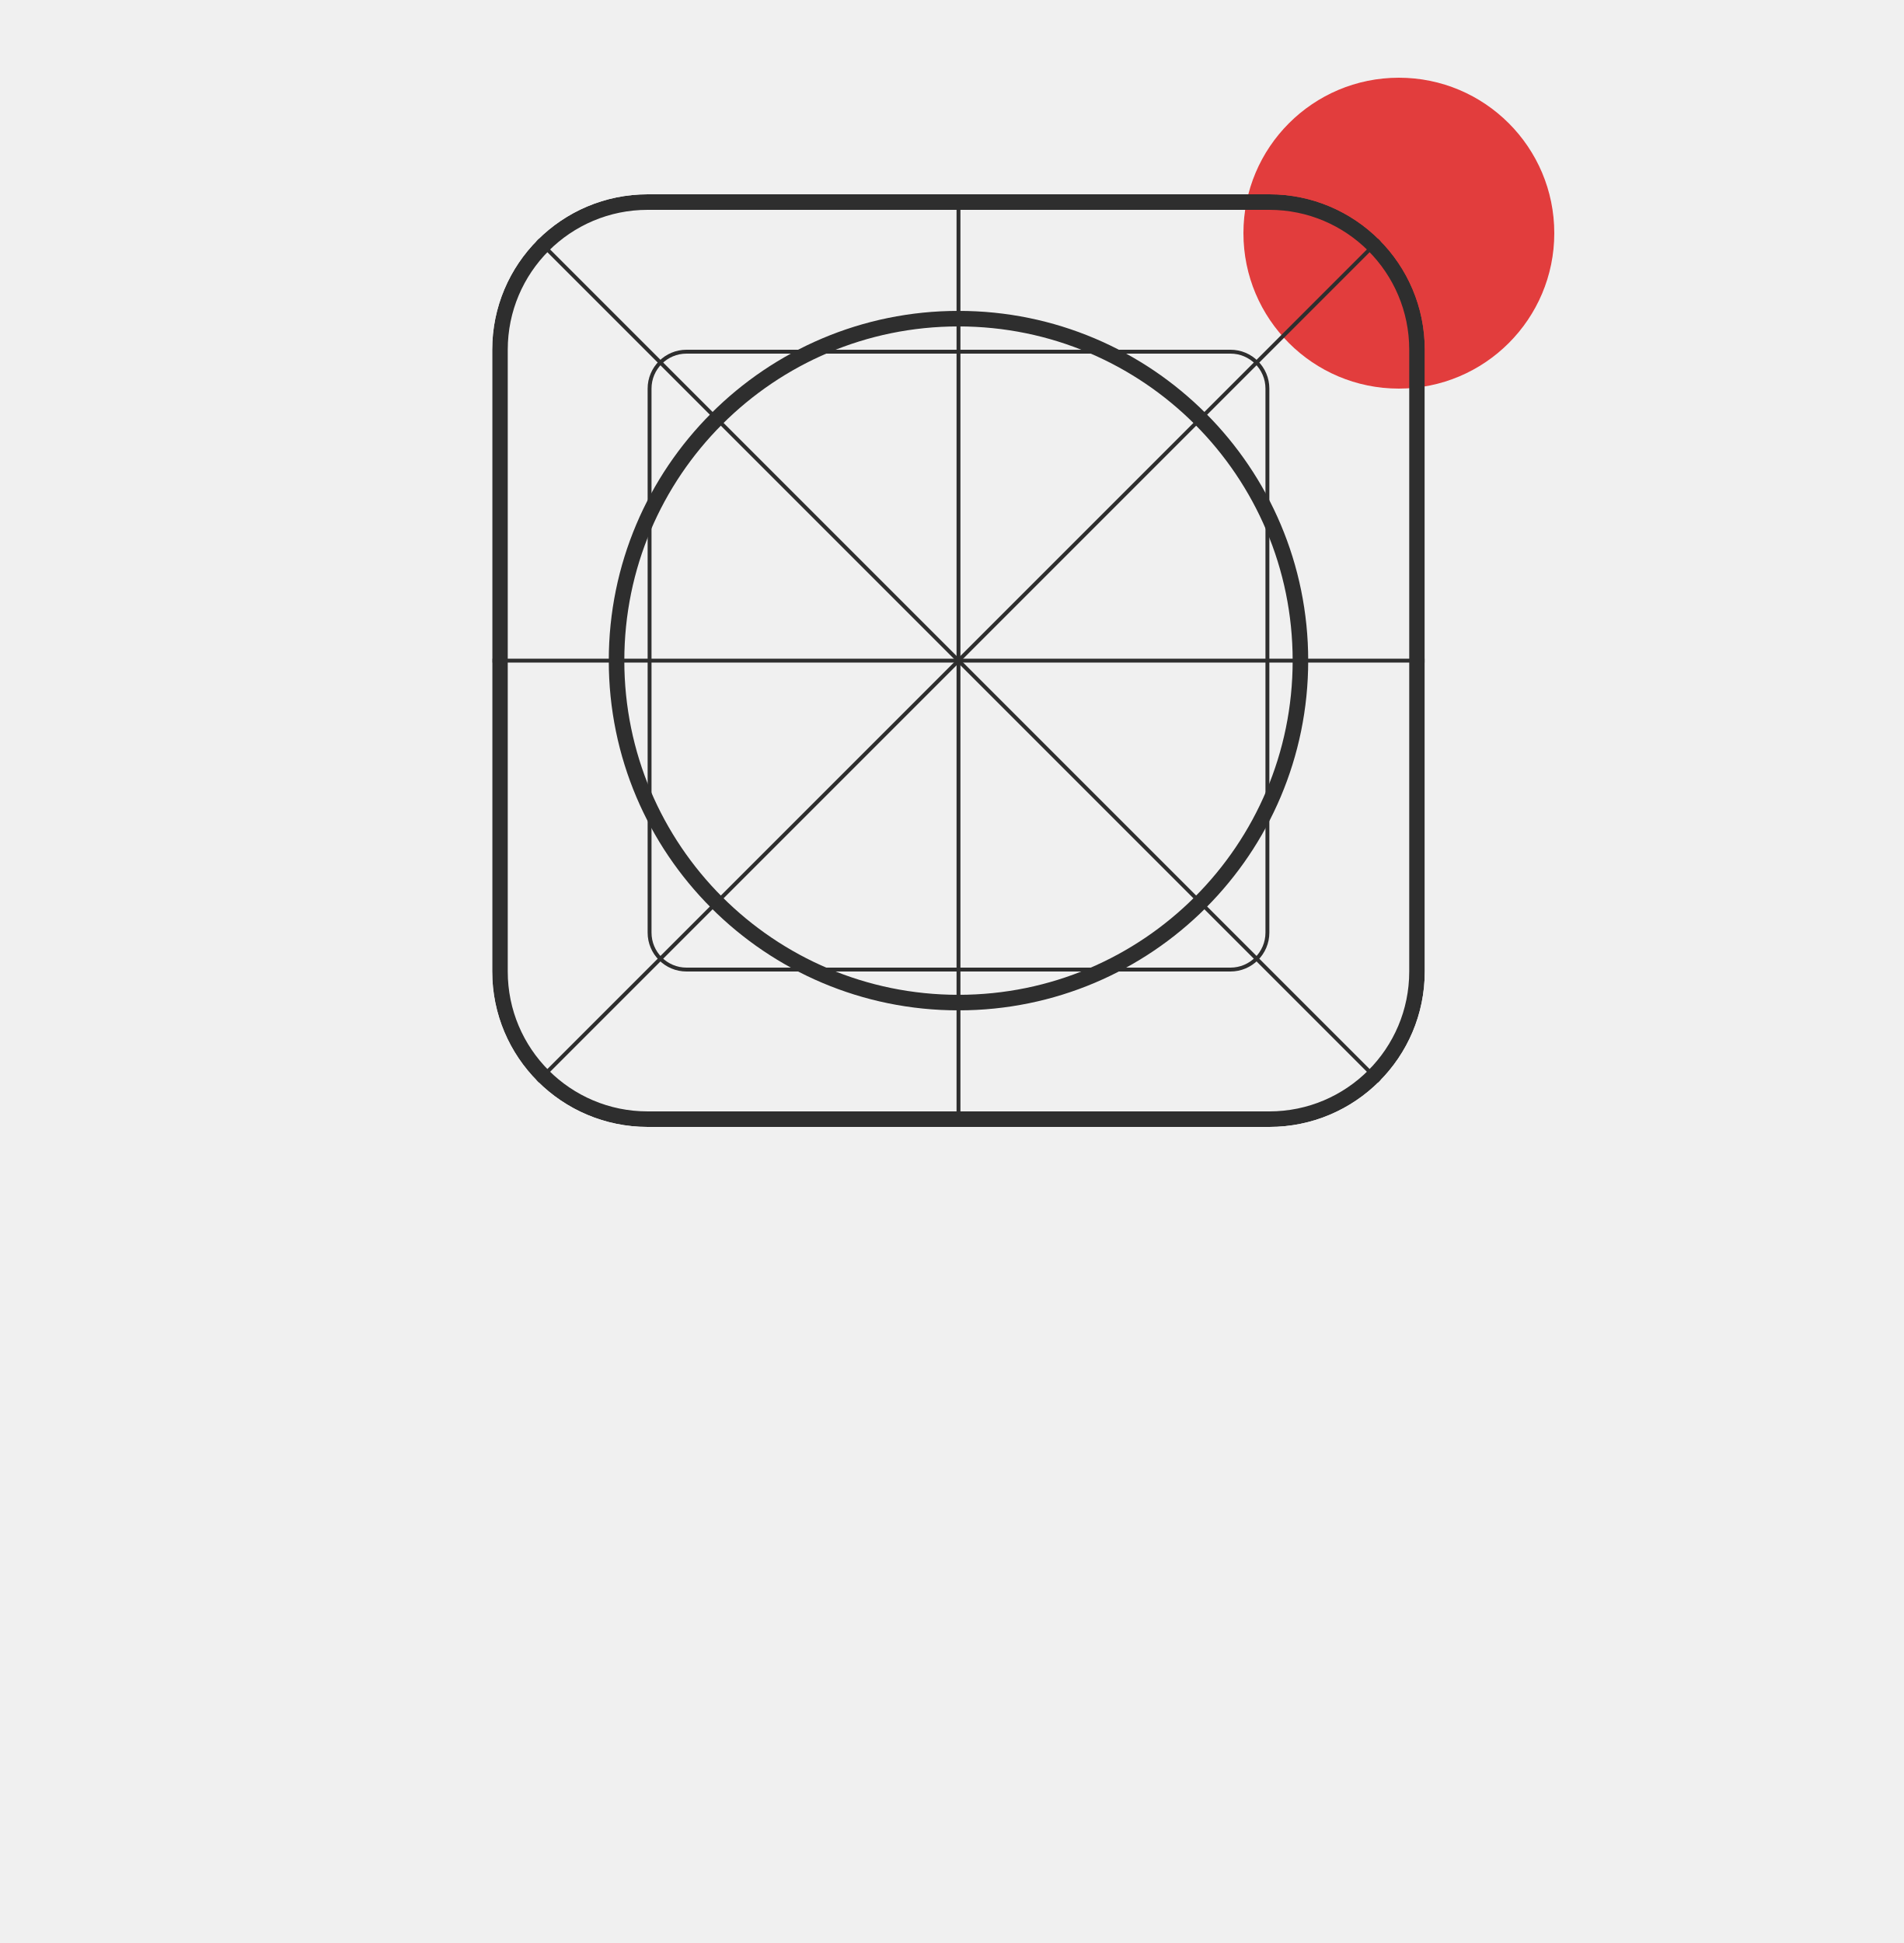
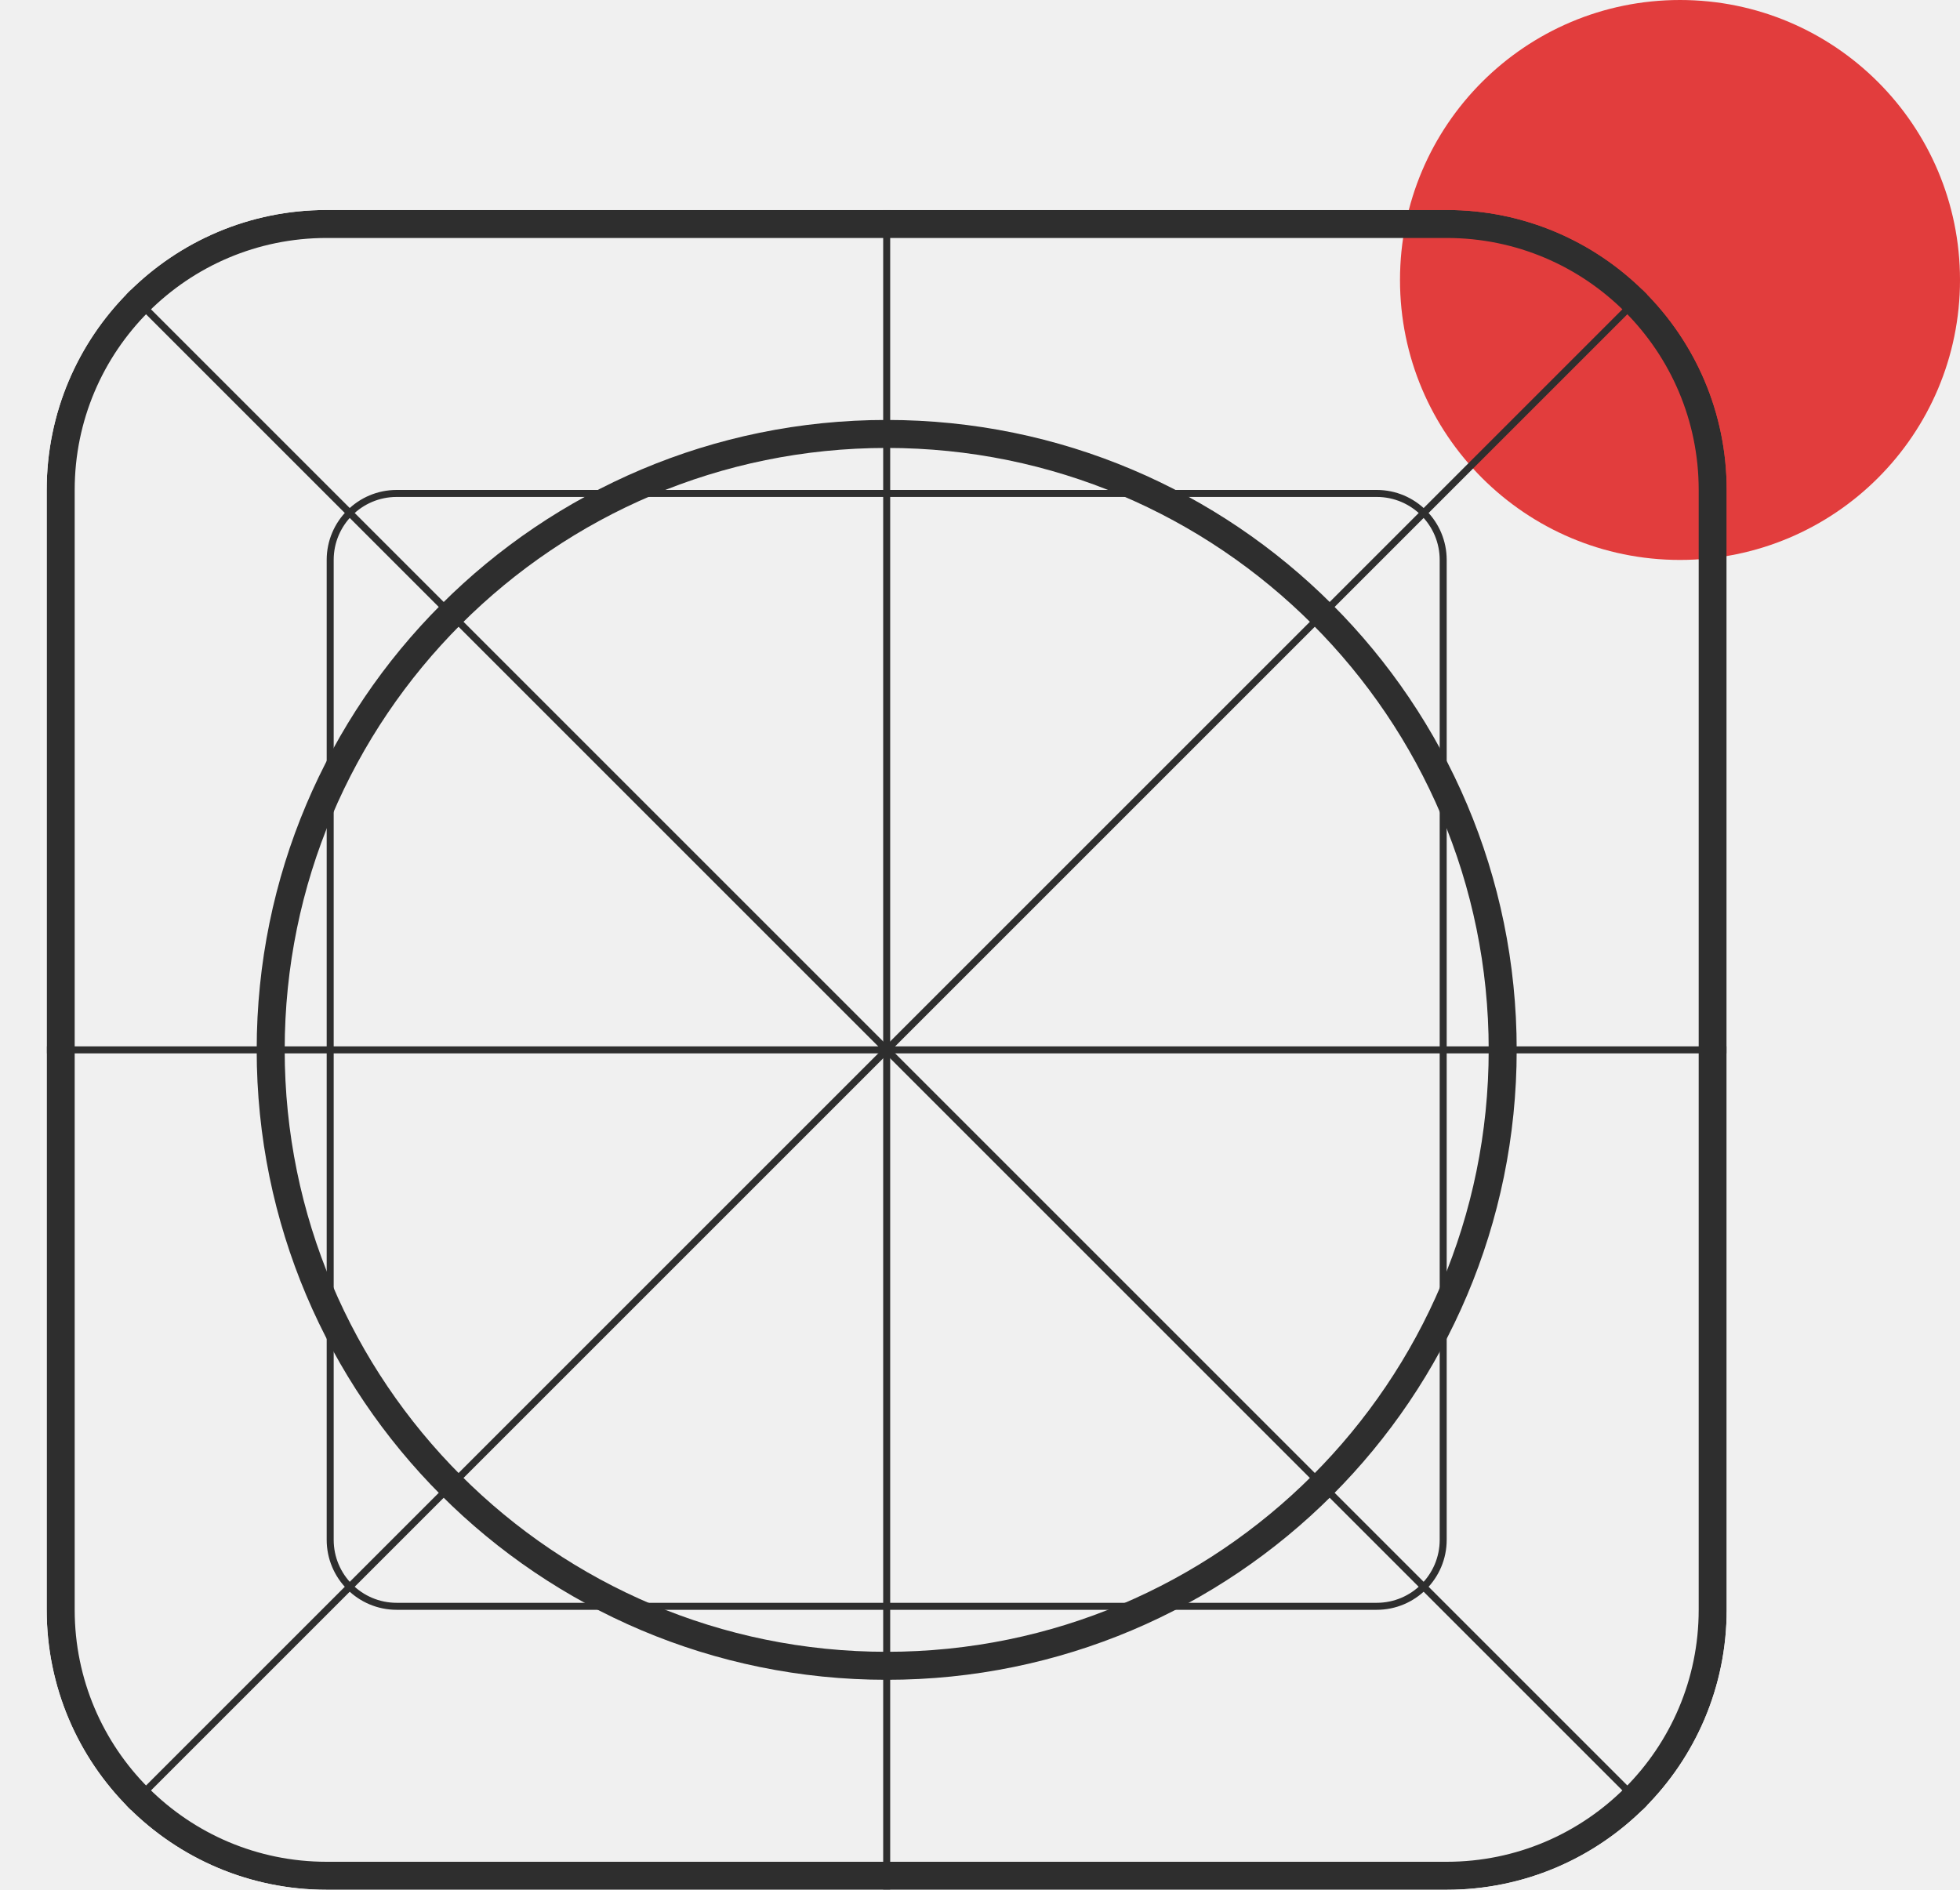
- <svg xmlns="http://www.w3.org/2000/svg" width="49" height="50" viewBox="0 0 49 50" fill="none">
-   <circle cx="36" cy="6" r="4" fill="#E23D3D" />
-   <mask id="mask0_10222_14382" style="mask-type:luminance" maskUnits="userSpaceOnUse" x="12" y="5" width="25" height="24">
-     <rect x="12.867" y="5.2" width="23.6" height="23.6" rx="3.8" fill="white" stroke="white" stroke-width="0.4" />
+ <svg xmlns="http://www.w3.org/2000/svg" width="28" height="27" viewBox="0 0 28 27" fill="none">
+   <circle cx="24" cy="4" r="4" fill="#E23D3D" />
+   <mask id="mask0_10222_14382" style="mask-type:luminance" maskUnits="userSpaceOnUse" x="0" y="3" width="25" height="24">
+     <rect x="0.867" y="3.2" width="23.6" height="23.6" rx="3.8" fill="white" stroke="white" stroke-width="0.4" />
  </mask>
  <g mask="url(#mask0_10222_14382)">
-     <rect x="12.867" y="5.2" width="23.6" height="23.6" rx="3.8" stroke="#2E2E2E" stroke-width="0.4" />
-     <rect x="16.717" y="9.05" width="15.9" height="15.9" rx="0.95" stroke="#2E2E2E" stroke-width="0.1" />
-     <path d="M12.667 17H36.667" stroke="#2E2E2E" stroke-width="0.1" />
-     <path d="M24.667 5V29" stroke="#2E2E2E" stroke-width="0.1" />
-     <path d="M12.667 5L36.667 29" stroke="#2E2E2E" stroke-width="0.1" />
-     <path d="M36.667 5L12.667 29" stroke="#2E2E2E" stroke-width="0.1" />
-     <circle cx="24.667" cy="17" r="8.8" stroke="#2E2E2E" stroke-width="0.4" />
+     <rect x="0.867" y="3.2" width="23.6" height="23.6" rx="3.8" stroke="#2E2E2E" stroke-width="0.4" />
+     <rect x="4.717" y="7.05" width="15.9" height="15.9" rx="0.95" stroke="#2E2E2E" stroke-width="0.1" />
+     <path d="M0.667 15H24.667" stroke="#2E2E2E" stroke-width="0.1" />
+     <path d="M12.667 3V27" stroke="#2E2E2E" stroke-width="0.1" />
+     <path d="M0.667 3L24.667 27" stroke="#2E2E2E" stroke-width="0.1" />
+     <path d="M24.667 3L0.667 27" stroke="#2E2E2E" stroke-width="0.1" />
+     <circle cx="12.667" cy="15" r="8.8" stroke="#2E2E2E" stroke-width="0.4" />
  </g>
</svg>
